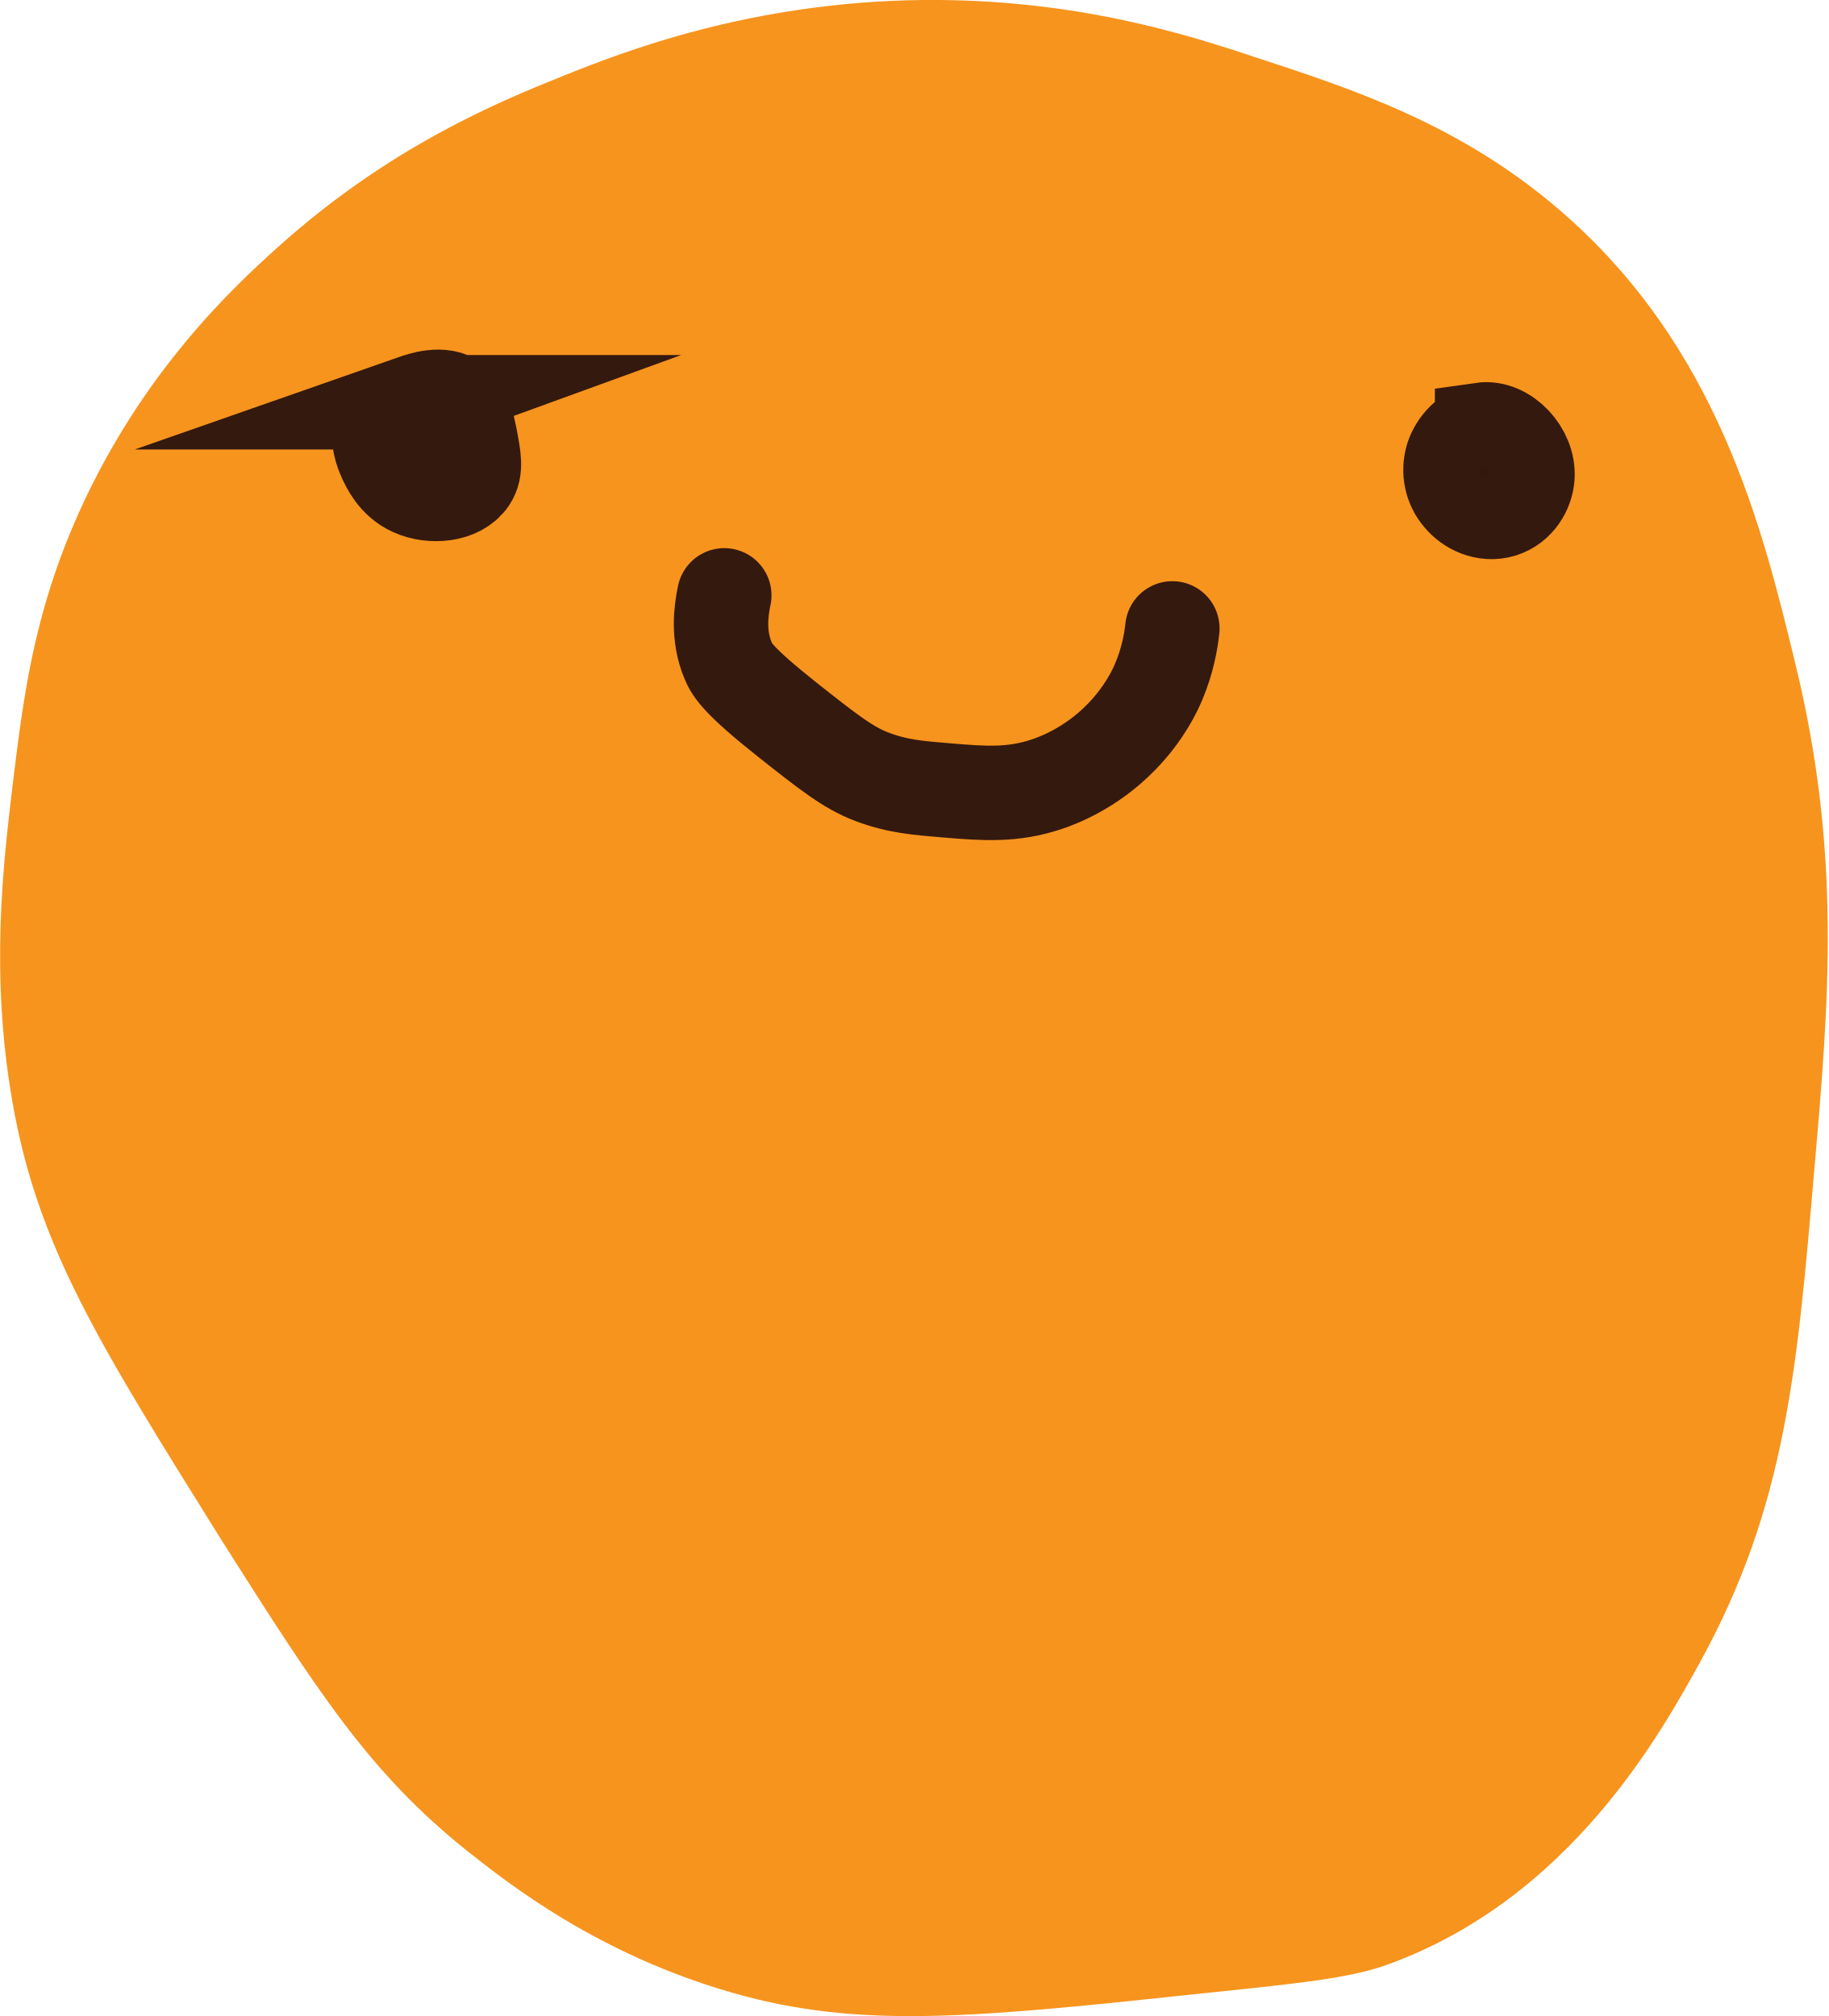
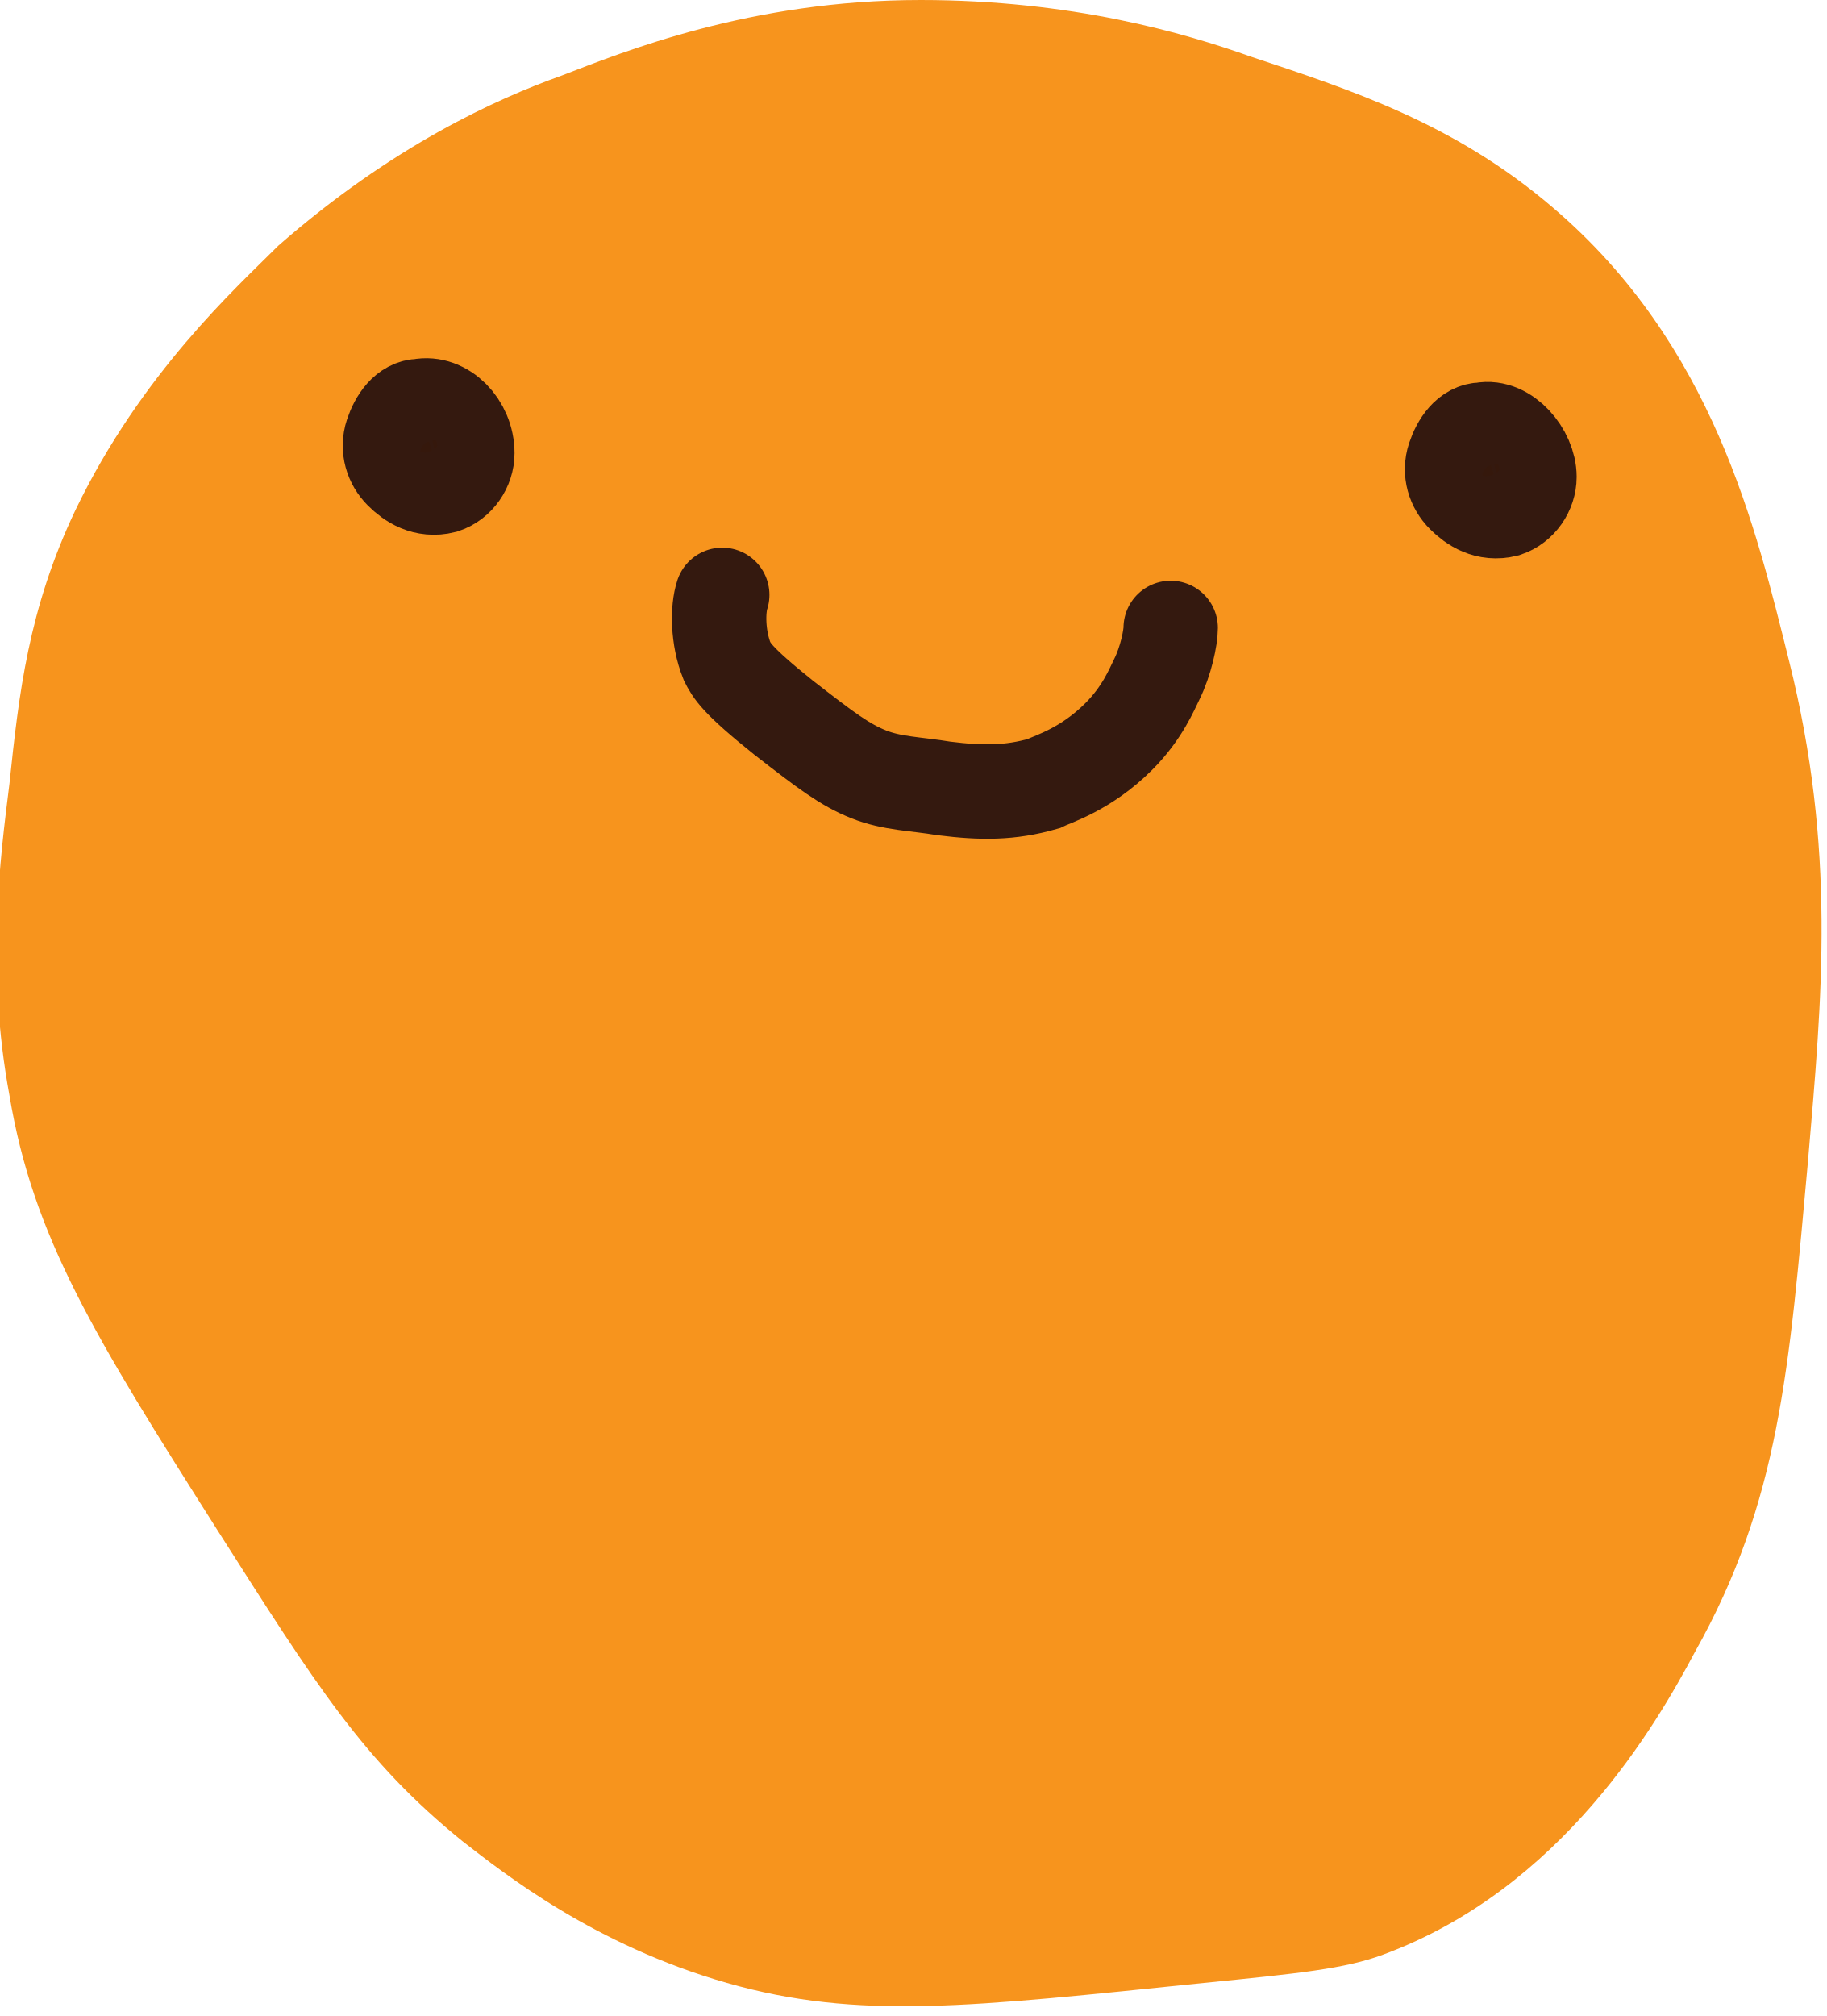
- <svg xmlns="http://www.w3.org/2000/svg" id="Layer_2" viewBox="0 0 38.73 42.7">
-   <defs>
-     <style>.cls-1{fill:#35180c;}.cls-1,.cls-2{stroke:#34190f;stroke-linecap:round;stroke-miterlimit:10;stroke-width:2px;}.cls-2{fill:none;}.cls-3{fill:#f7941d;stroke-width:0px;}</style>
-   </defs>
-   <g id="Layer_1-2">
-     <path class="cls-3" d="M19.55,0c3.19-.03,5.56.72,7.03,1.21,2.08.68,4.33,1.42,6.43,3.22,3.38,2.89,4.32,6.76,5.02,9.65.97,3.99.71,7.1.4,10.65-.37,4.35-.62,7.18-2.41,10.45-.83,1.51-2.76,5.03-6.63,6.43-.77.28-1.79.39-3.82.6-4.89.52-7.33.78-10.05,0-2.83-.81-4.71-2.28-5.63-3.01-2.06-1.65-3.14-3.33-5.23-6.63C2.09,28.45.79,26.39.26,23.32c-.47-2.71-.19-5.02,0-6.63.23-1.88.44-3.67,1.41-5.83,1.35-3.01,3.31-4.81,4.22-5.63,2.36-2.12,4.64-3.06,6.03-3.62C13.22,1.09,15.9.04,19.55,0Z" />
-     <path class="cls-1" d="M8.75,8.52c-.22.08-.55.19-.67.5-.11.28.01.55.08.71.05.1.2.46.58.63.4.18.98.13,1.21-.21.14-.21.09-.46,0-.92-.08-.38-.12-.58-.29-.71-.29-.22-.72-.07-.92,0Z" />
-     <path class="cls-1" d="M31.39,9.11c-.3.04-.54.31-.63.58-.09.3-.02.61.17.83.18.22.52.4.88.29.34-.11.52-.43.54-.71.04-.52-.47-1.07-.96-1Z" />
-     <path class="cls-2" d="M15.34,12.61c-.07.33-.14.85.08,1.38.08.2.23.44,1.25,1.25.86.68,1.29,1.02,1.79,1.21.55.21.99.24,1.58.29.82.07,1.41.11,2.13-.13.21-.07.93-.33,1.58-1,.49-.5.72-1,.79-1.17.19-.45.26-.85.29-1.13" />
-   </g>
+ <svg xmlns="http://www.w3.org/2000/svg" version="1.1" id="Layer_2_00000079453380050554632120000006001658191689800086_" x="0px" y="0px" viewBox="0 0 38.7 42.7" style="enable-background:new 0 0 38.7 42.7;" xml:space="preserve">
+   <style type="text/css">
+ 	.st0{fill:#F7941D;}
+ 	.st1{fill:#35180C;stroke:#34190F;stroke-width:2;stroke-linecap:round;stroke-miterlimit:10;}
+ 	.st2{fill:none;stroke:#34190F;stroke-width:2;stroke-linecap:round;stroke-miterlimit:10;}
+ </style>
+   <path class="st0" d="M19.5,0c3.2,0,5.6,0.7,7,1.2c2.1,0.7,4.3,1.4,6.4,3.2c3.4,2.9,4.3,6.8,5,9.6c1,4,0.7,7.1,0.4,10.6  c-0.4,4.4-0.6,7.2-2.4,10.4c-0.8,1.5-2.8,5-6.6,6.4c-0.8,0.3-1.8,0.4-3.8,0.6c-4.9,0.5-7.3,0.8-10.1,0c-2.8-0.8-4.7-2.3-5.6-3  c-2.1-1.7-3.1-3.3-5.2-6.6c-2.6-4.1-3.9-6.2-4.4-9.2c-0.5-2.7-0.2-5,0-6.6c0.2-1.9,0.4-3.7,1.4-5.8C3,7.9,5,6.1,5.9,5.2  c2.4-2.1,4.6-3.1,6-3.6C13.2,1.1,15.9,0,19.5,0z" />
+   <path class="st1" d="M8.9,8.6c-0.3,0-0.5,0.3-0.6,0.6c-0.1,0.3,0,0.6,0.2,0.8c0.2,0.2,0.5,0.4,0.9,0.3c0.3-0.1,0.5-0.4,0.5-0.7  C9.9,9,9.4,8.5,8.9,8.6L8.9,8.6z" />
+   <path class="st1" d="M31.4,9.1c-0.3,0-0.5,0.3-0.6,0.6c-0.1,0.3,0,0.6,0.2,0.8c0.2,0.2,0.5,0.4,0.9,0.3c0.3-0.1,0.5-0.4,0.5-0.7  C32.4,9.6,31.9,9,31.4,9.1L31.4,9.1z" />
+   <path class="st2" d="M15.3,12.6c-0.1,0.3-0.1,0.9,0.1,1.4c0.1,0.2,0.2,0.4,1.2,1.2c0.9,0.7,1.3,1,1.8,1.2c0.5,0.2,1,0.2,1.6,0.3  c0.8,0.1,1.4,0.1,2.1-0.1c0.2-0.1,0.9-0.3,1.6-1c0.5-0.5,0.7-1,0.8-1.2c0.2-0.4,0.3-0.9,0.3-1.1" />
</svg>
